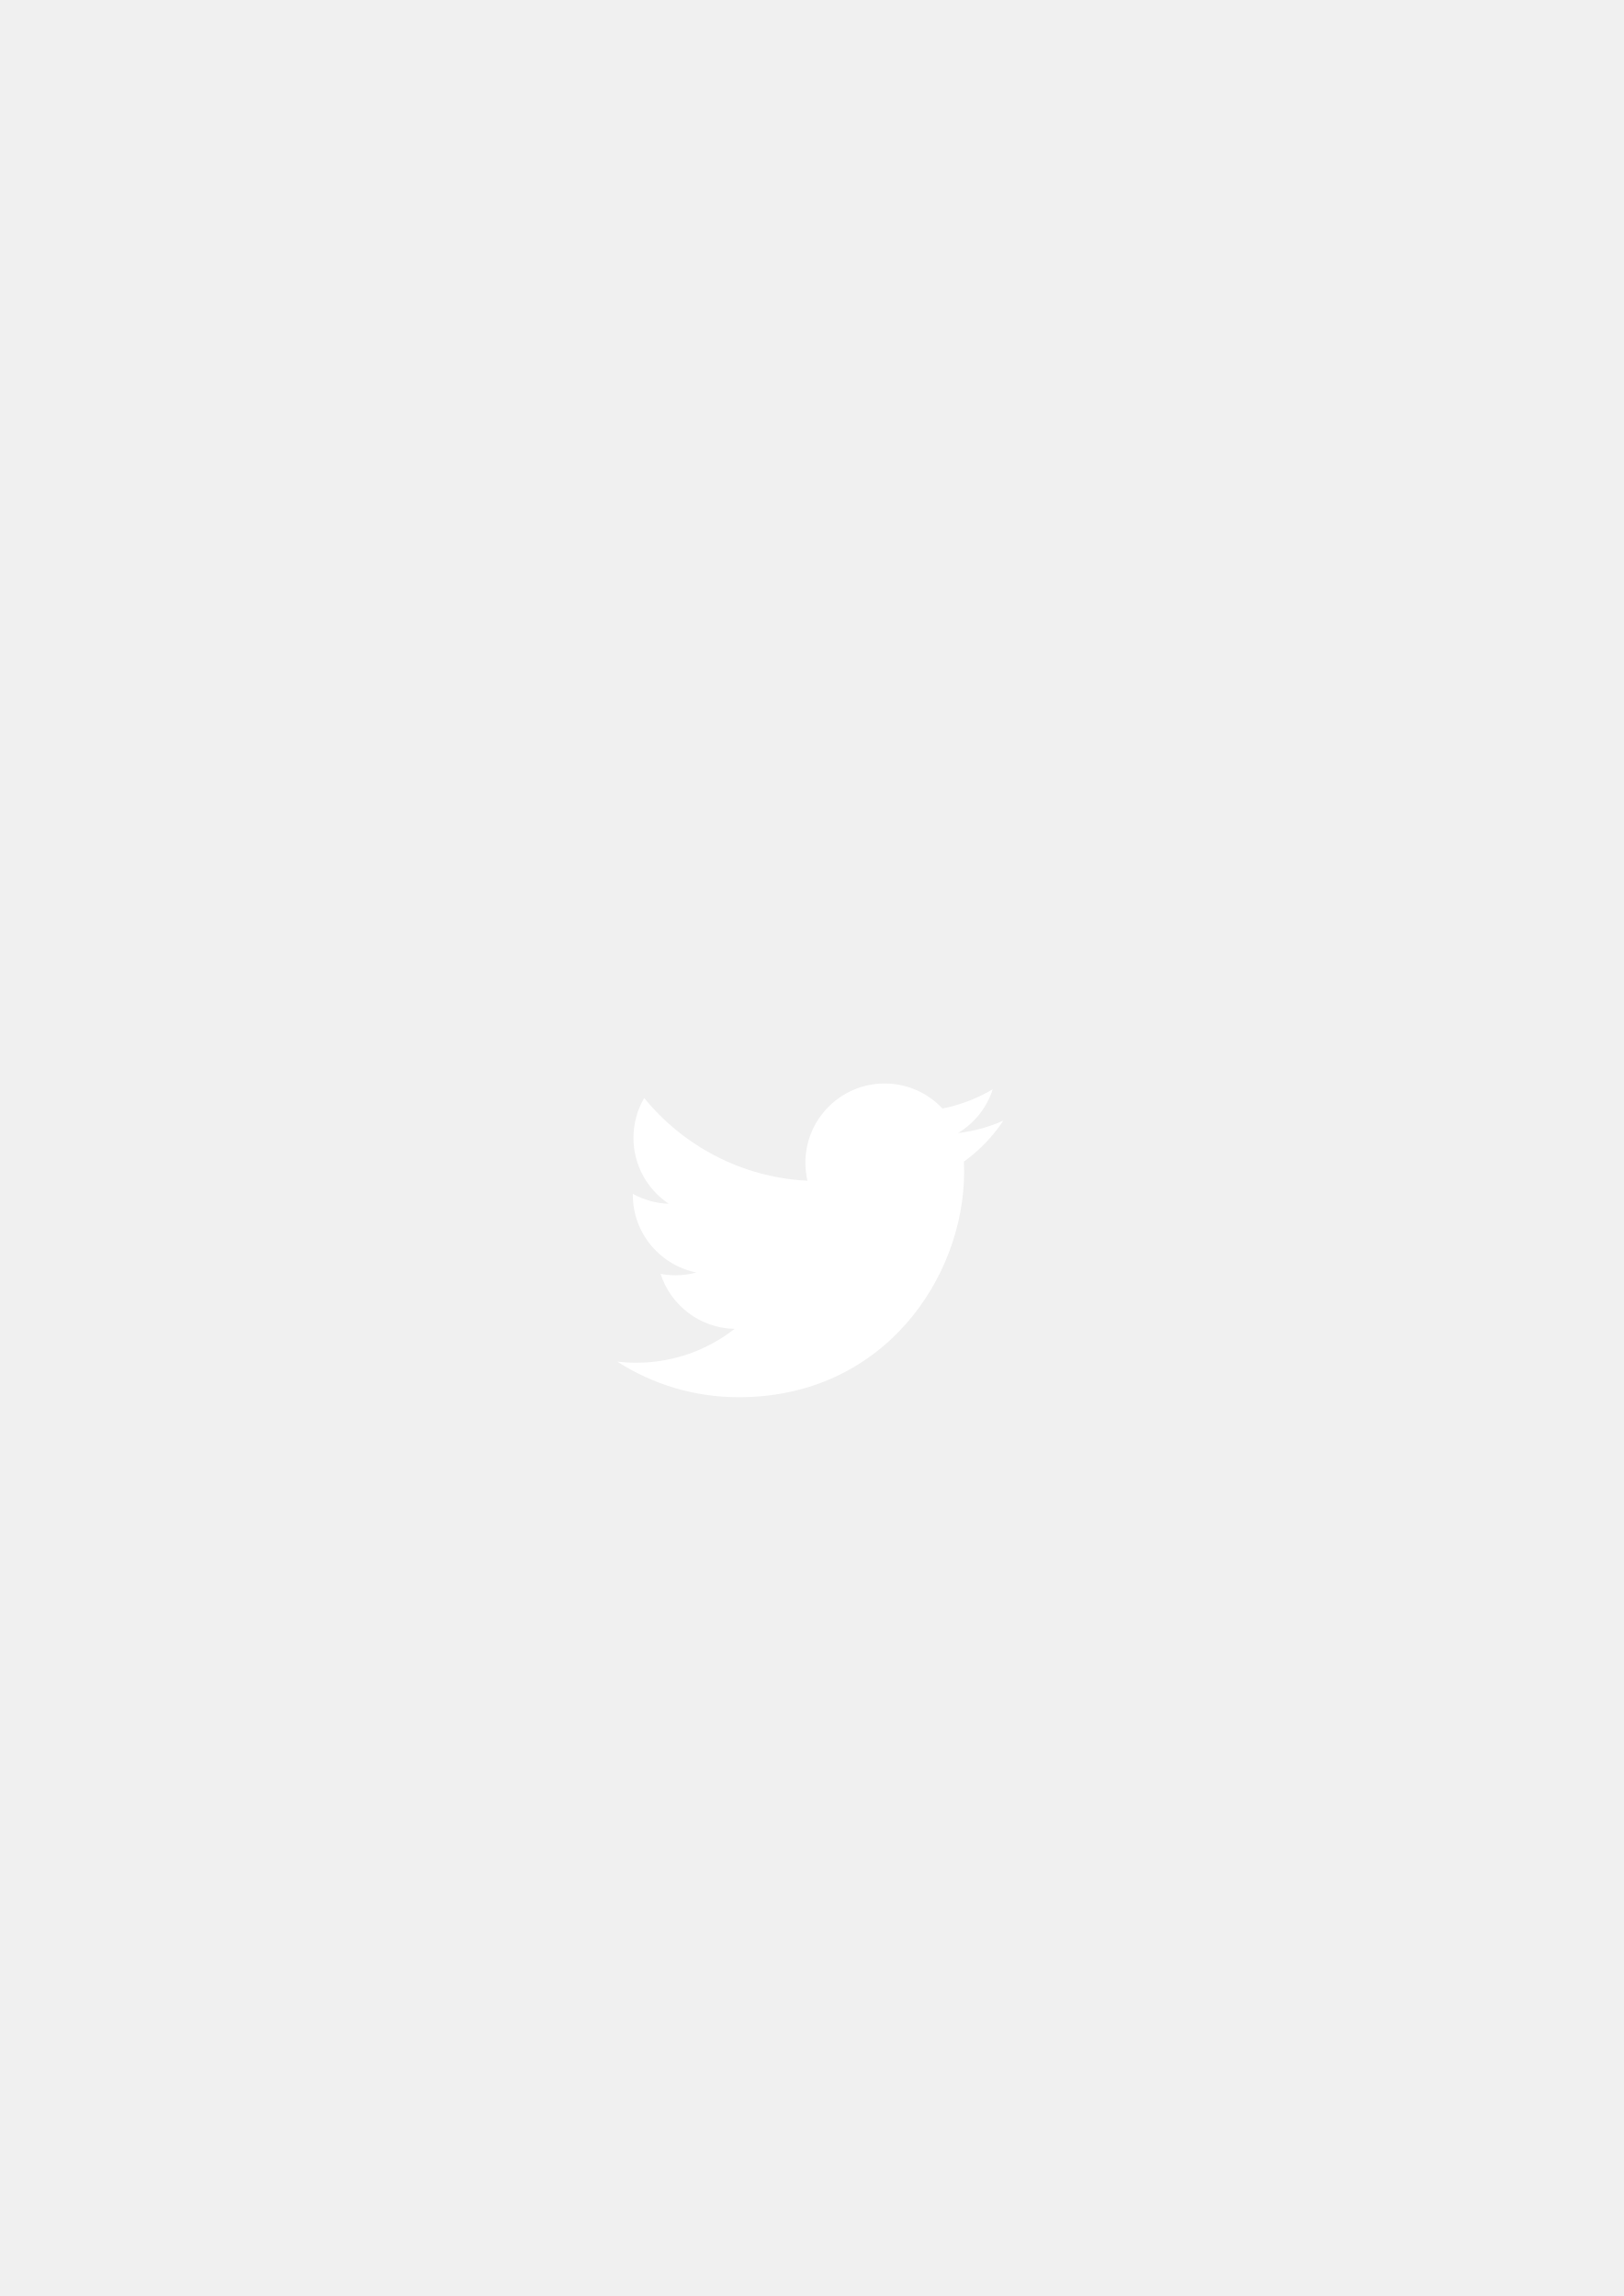
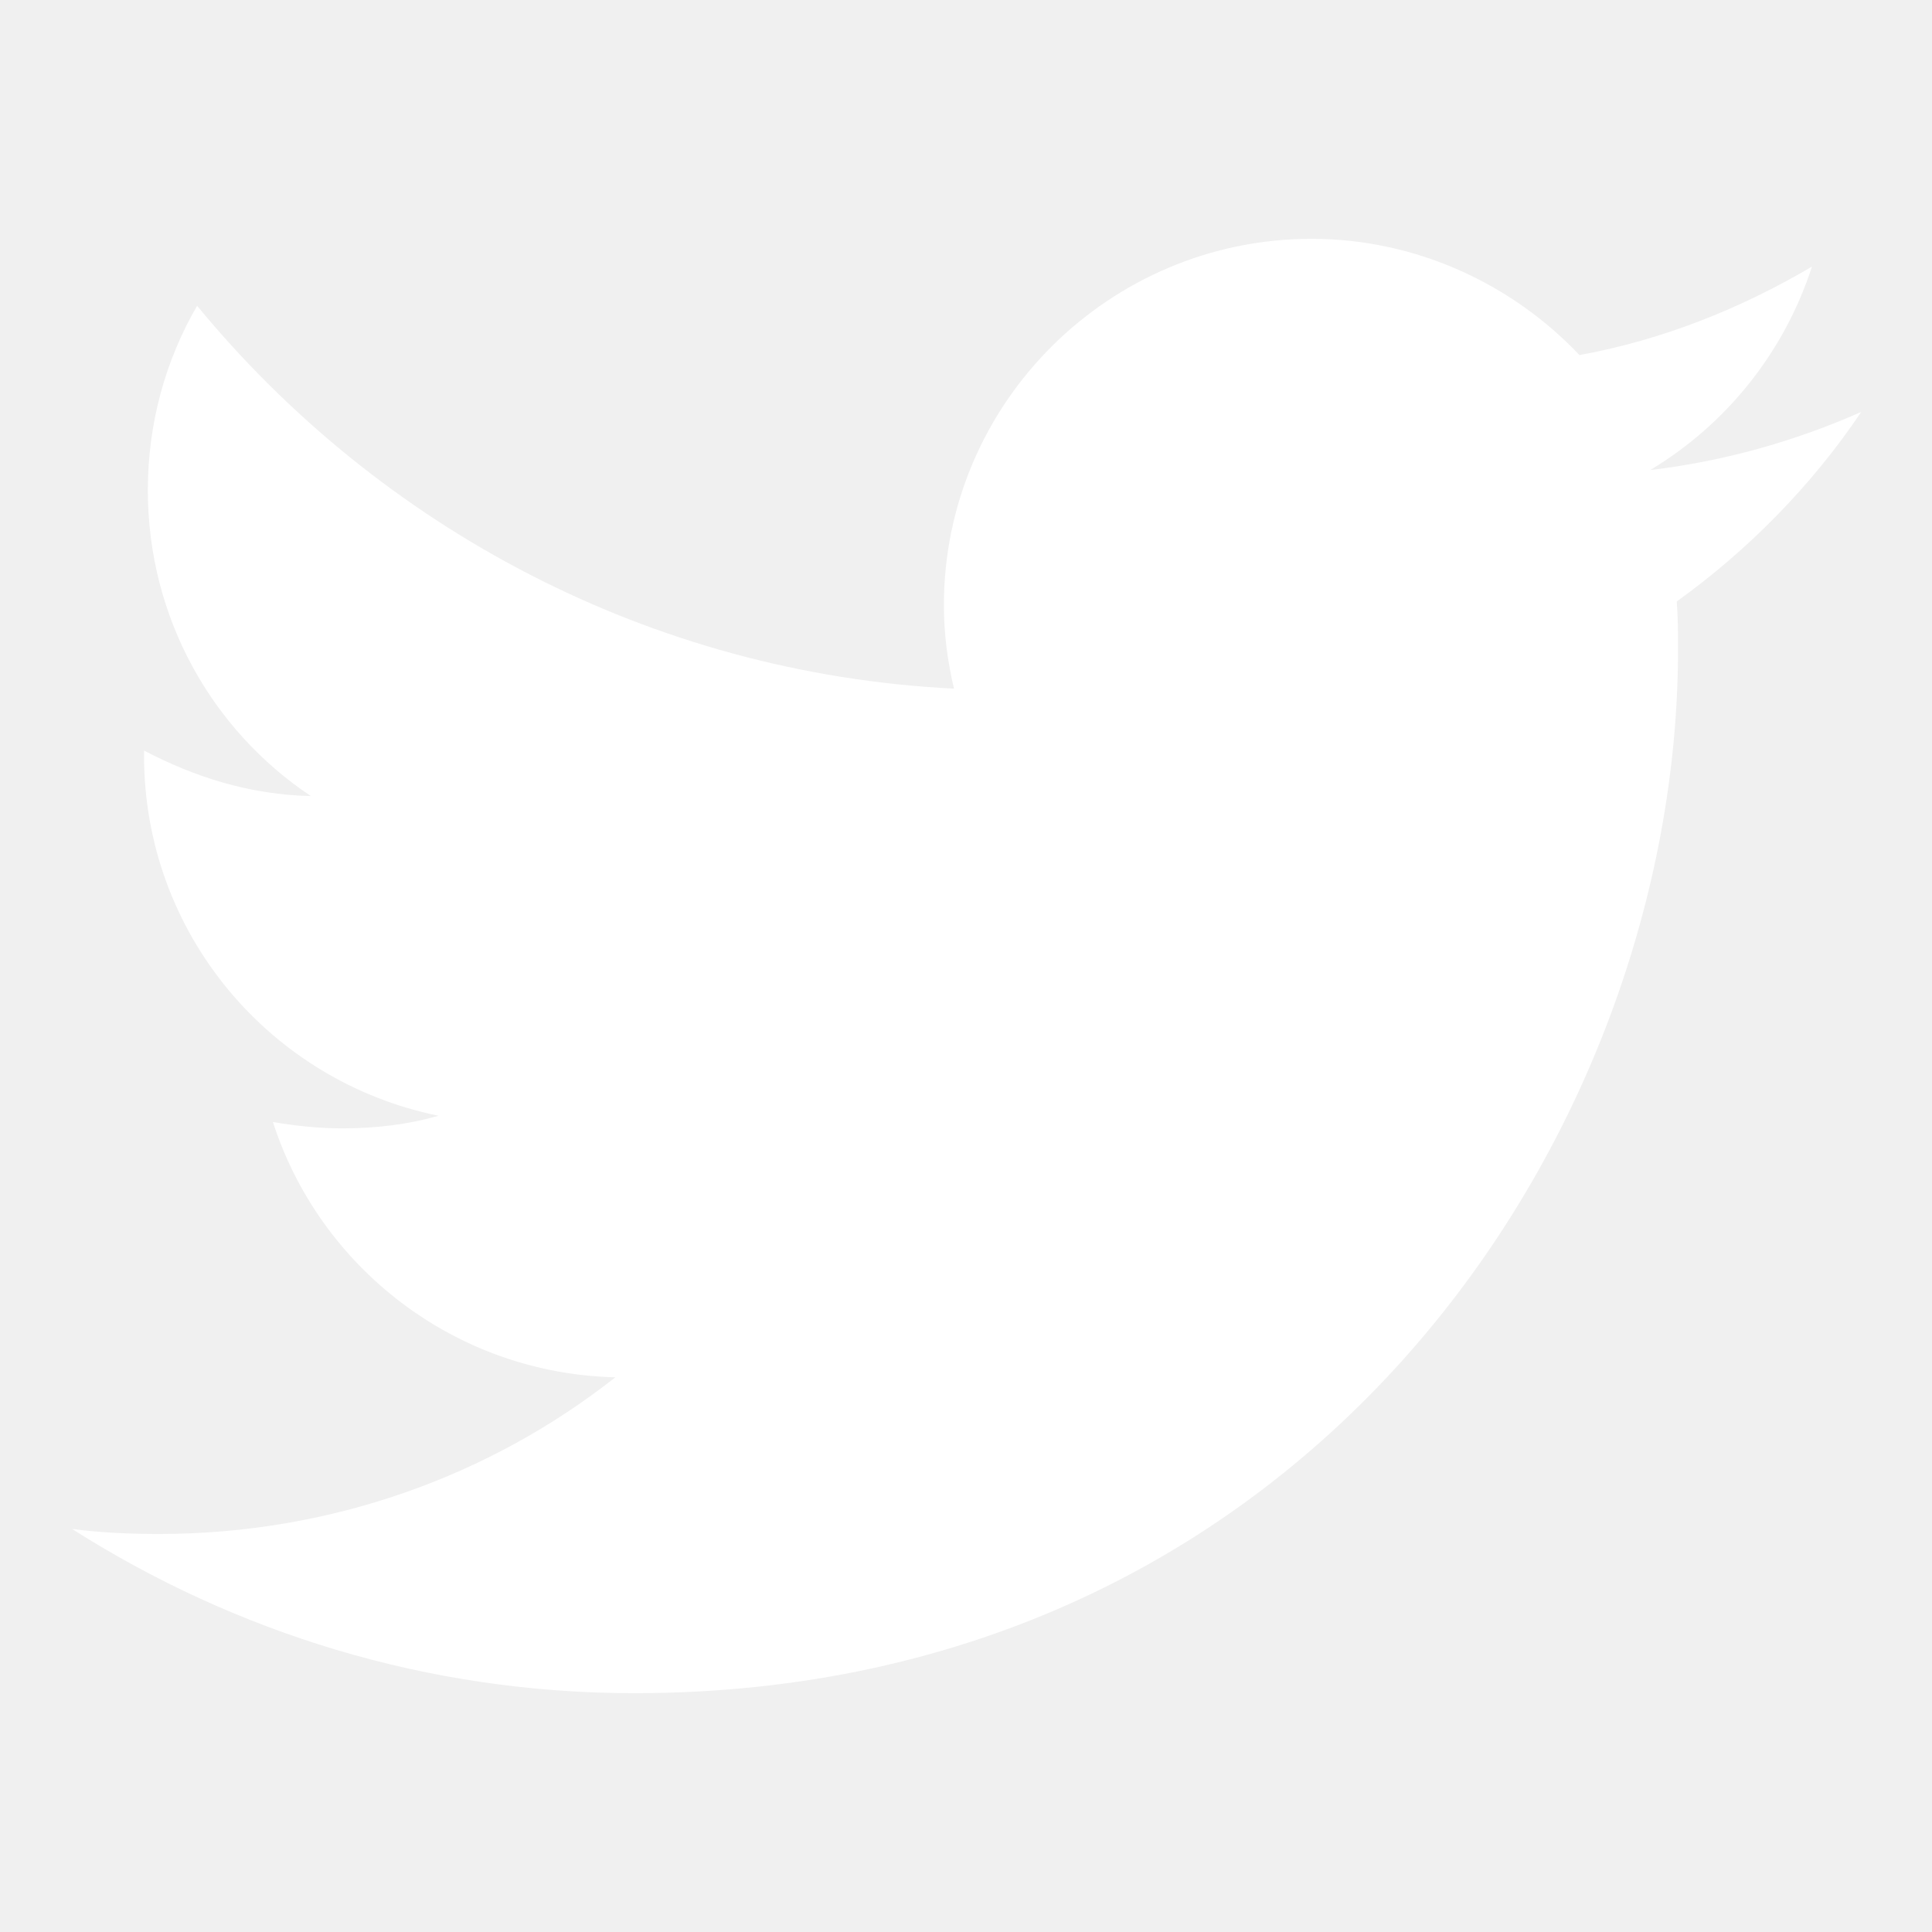
- <svg xmlns="http://www.w3.org/2000/svg" version="1.1" id="Laag_1" x="0px" y="0px" viewBox="0 0 595.28 841.89" enable-background="new 0 0 595.28 841.89" xml:space="preserve">
-   <g>
+ <svg xmlns="http://www.w3.org/2000/svg" version="1.1" id="Laag_1" x="0px" y="0px" viewBox="0 0 152.9 152.9" style="enable-background:new 0 0 152.9 152.9;" xml:space="preserve">
+   <style type="text/css">
+ 	.st0{fill:#FFFFFF;}
+ </style>
+   <g id="logo">
    <g>
-       <path fill="#FFFFFF" d="M367.869,410.904c-5.209,2.32-10.805,3.876-16.674,4.574c5.99-3.59,10.592-9.277,12.759-16.063    c-5.609,3.324-11.824,5.75-18.435,7.05c-5.302-5.646-12.853-9.174-21.195-9.174c-16.04,0-29.052,13.006-29.052,29.043    c0,2.273,0.259,4.489,0.759,6.62c-24.137-1.214-45.541-12.78-59.859-30.347c-2.496,4.288-3.937,9.278-3.937,14.605    c0,10.071,5.13,18.959,12.927,24.171c-4.762-0.147-9.244-1.46-13.161-3.636c0,0.121,0,0.245,0,0.367    c0,14.067,10.012,25.805,23.298,28.479c-2.441,0.663-5.002,1.022-7.65,1.022c-1.874,0-3.694-0.185-5.469-0.532    c3.694,11.543,14.426,19.938,27.132,20.175c-9.943,7.782-22.456,12.429-36.069,12.429c-2.342,0-4.655-0.14-6.932-0.401    c12.86,8.238,28.127,13.044,44.52,13.044c53.419,0,82.631-44.25,82.631-82.627c0-1.258-0.027-2.517-0.08-3.757    C359.052,421.855,363.975,416.736,367.869,410.904z" />
+       <path class="st0" d="M147.3,32.6c-5.2,2.3-10.8,3.9-16.7,4.6c6-3.6,10.6-9.3,12.8-16.1c-5.6,3.3-11.8,5.8-18.4,7    c-5.3-5.6-12.9-9.2-21.2-9.2c-16,0-29.1,13-29.1,29c0,2.3,0.3,4.5,0.8,6.6c-24.1-1.2-45.5-12.8-59.9-30.3    c-2.5,4.3-3.9,9.3-3.9,14.6c0,10.1,5.1,19,12.9,24.2c-4.8-0.1-9.2-1.5-13.2-3.6c0,0.1,0,0.2,0,0.4c0,14.1,10,25.8,23.3,28.5    c-2.4,0.7-5,1-7.6,1c-1.9,0-3.7-0.2-5.5-0.5c3.7,11.5,14.4,19.9,27.1,20.2c-9.9,7.8-22.5,12.4-36.1,12.4c-2.3,0-4.7-0.1-6.9-0.4    c12.9,8.2,28.1,13,44.5,13c53.4,0,82.6-44.3,82.6-82.6c0-1.3,0-2.5-0.1-3.8C138.4,43.5,143.4,38.4,147.3,32.6z" />
    </g>
  </g>
</svg>
